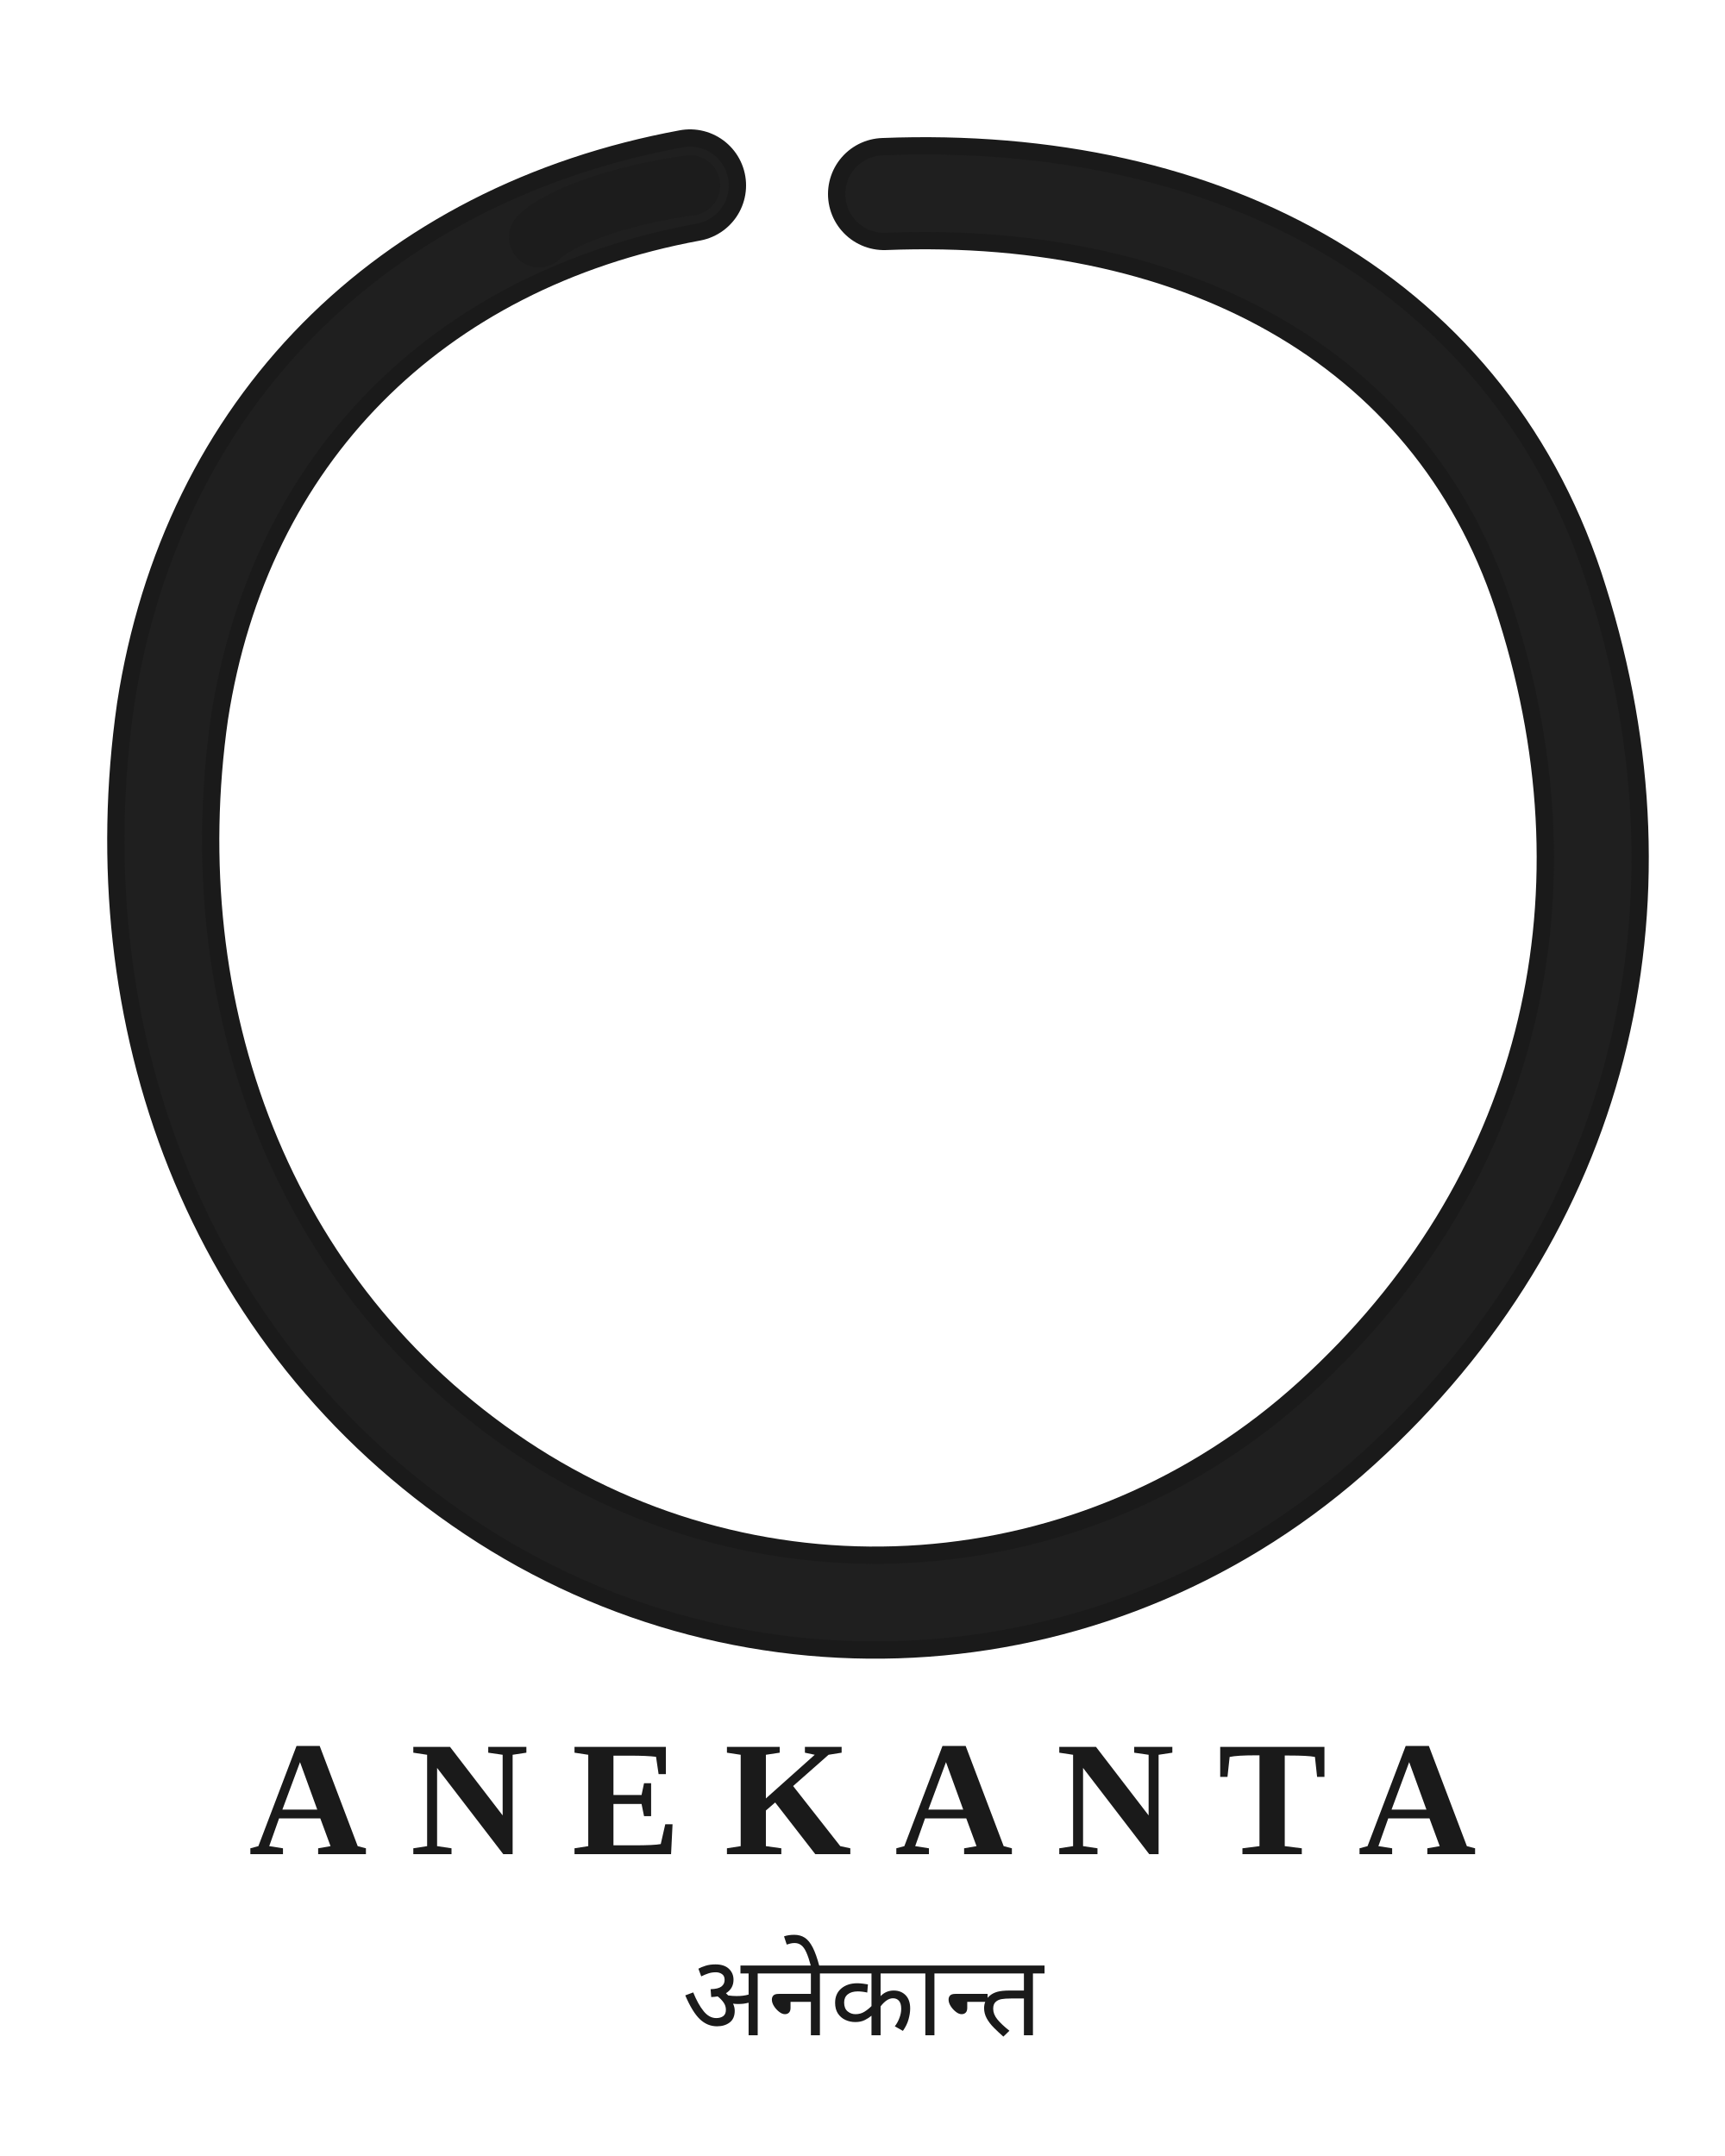
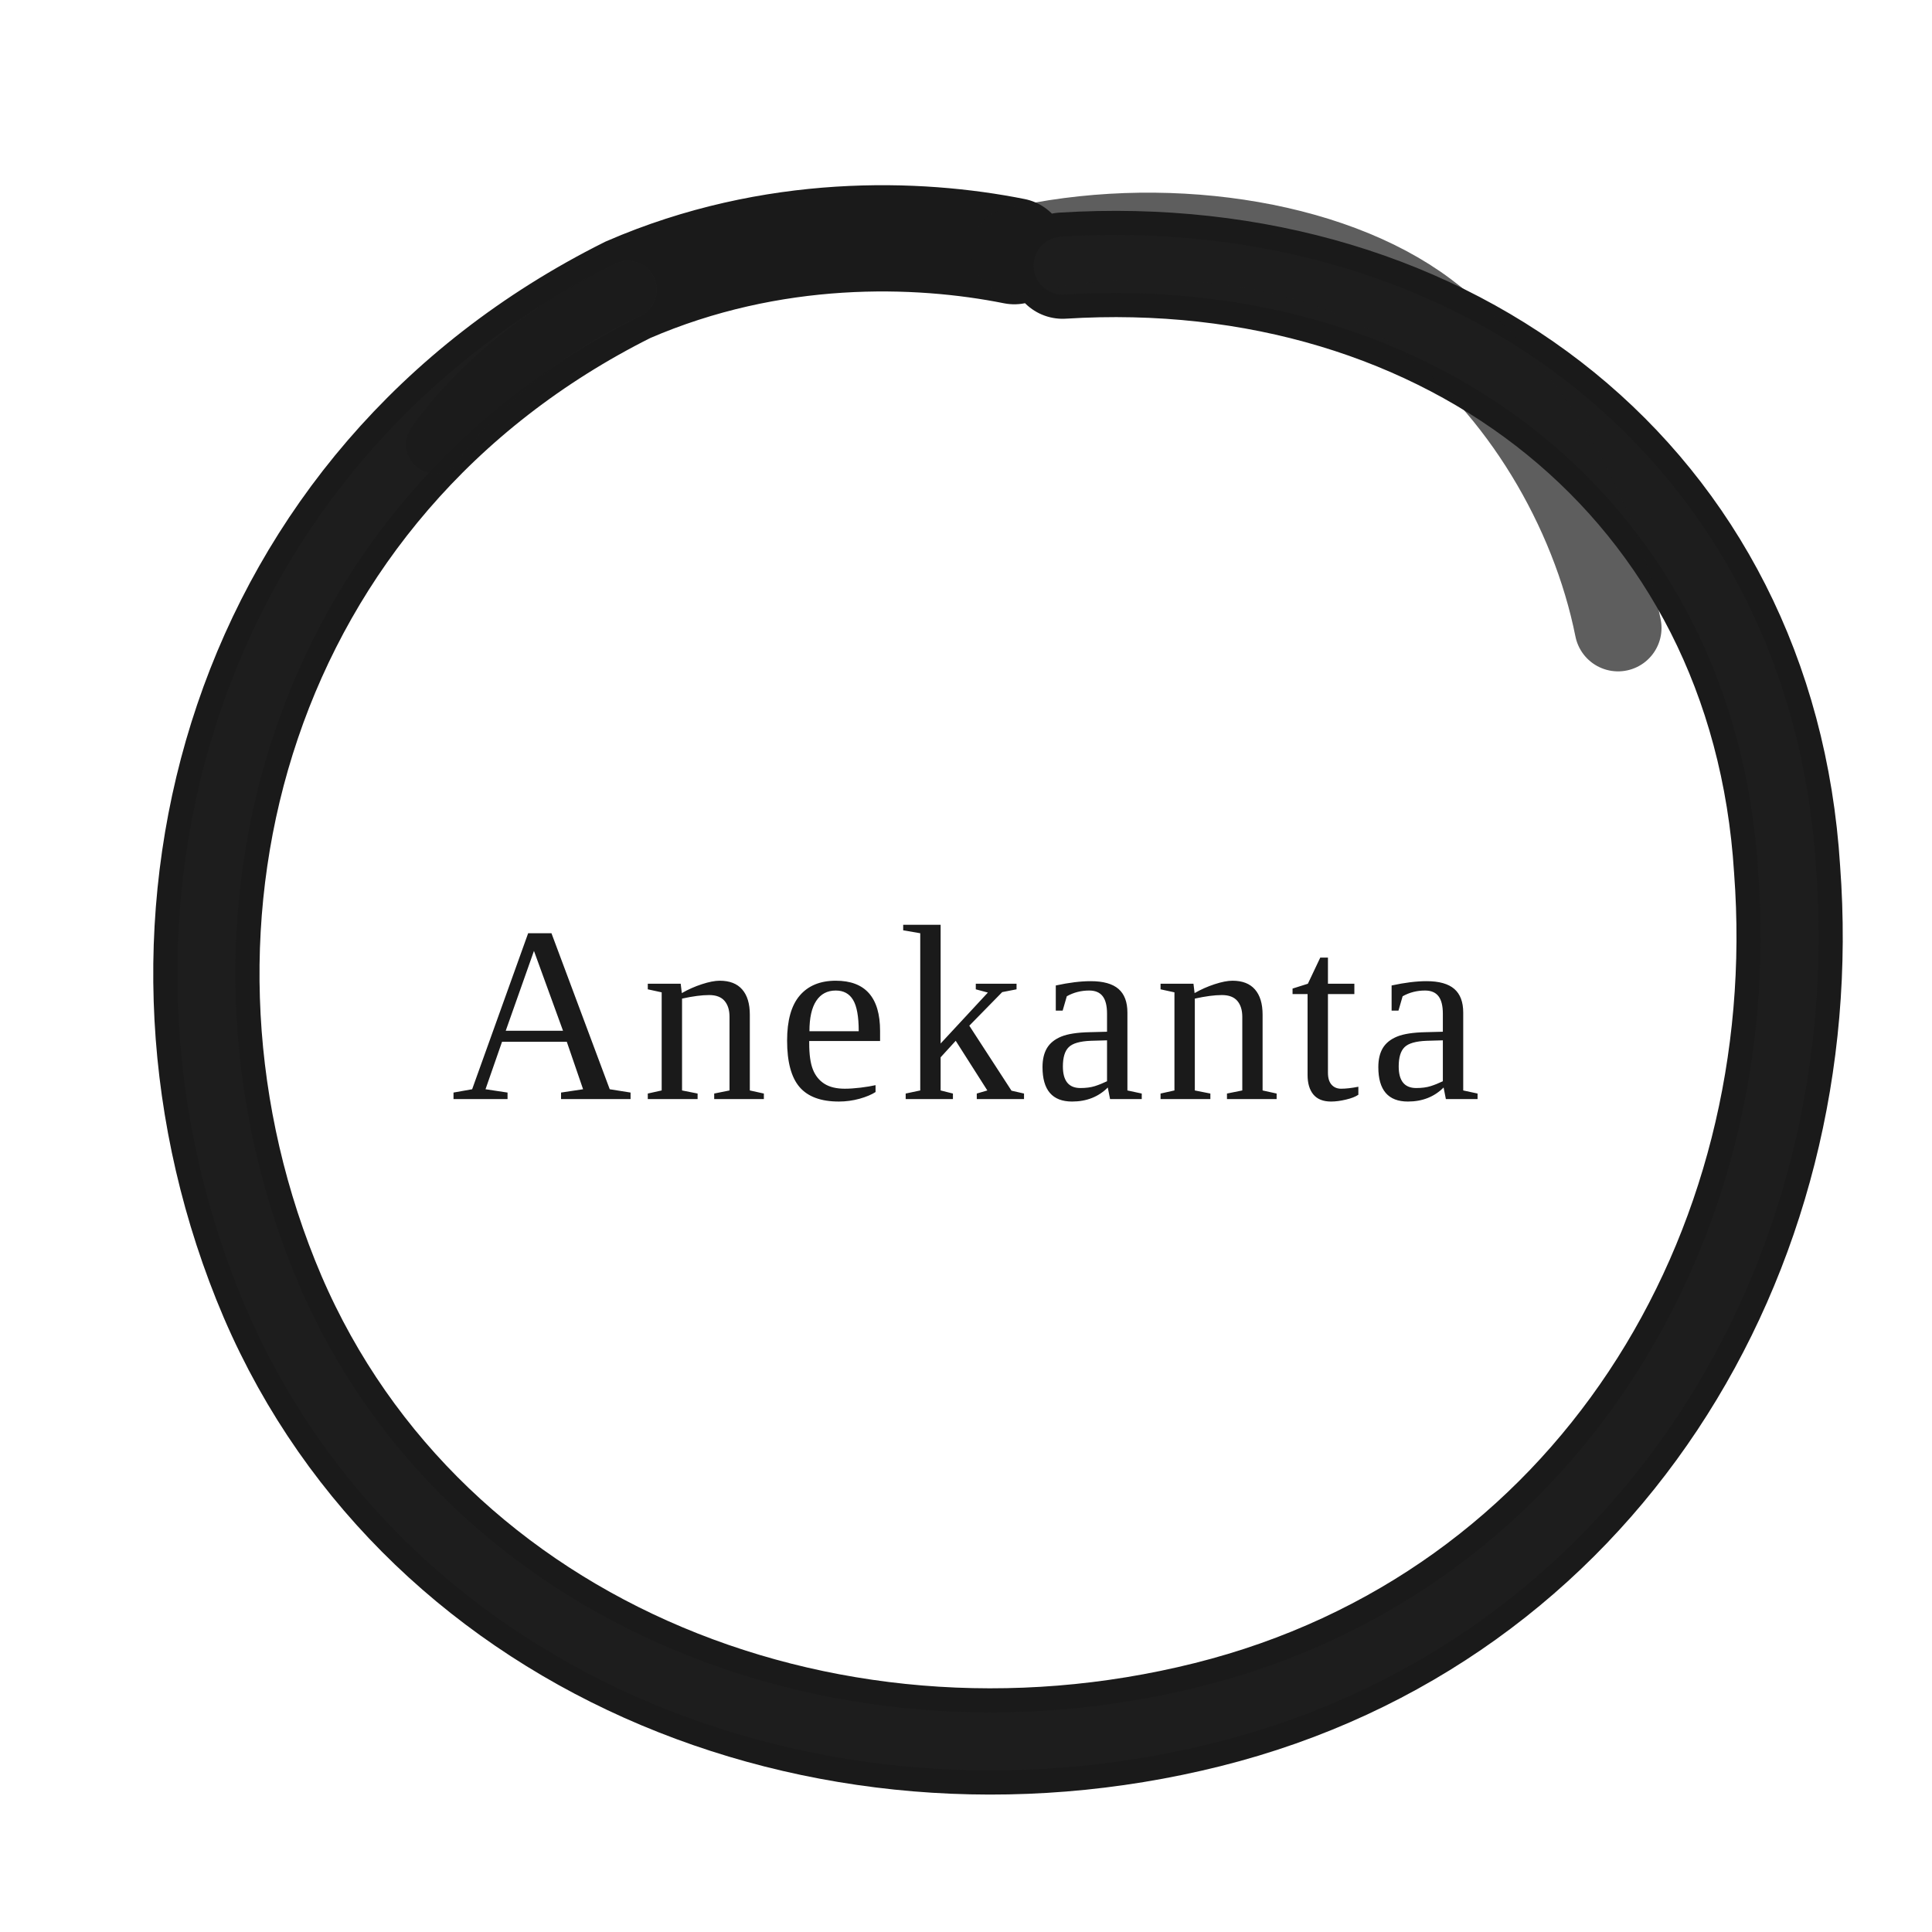
- <svg xmlns="http://www.w3.org/2000/svg" viewBox="0 0 400 500" fill="none">
-   <path d="M 205 45     C 280 42, 340 75, 360 140     C 382 210, 365 280, 310 330     C 255 380, 175 385, 115 345     C 55 305, 30 235, 40 165     C 50 100, 95 55, 160 43" stroke="#1a1a1a" stroke-width="26" stroke-linecap="round" fill="none" />
-   <path d="M 205 45     C 280 42, 340 75, 360 140     C 382 210, 365 280, 310 330     C 255 380, 175 385, 115 345     C 55 305, 30 235, 40 165     C 50 100, 95 55, 160 43" stroke="#2a2a2a" stroke-width="18" stroke-linecap="round" fill="none" opacity="0.3" />
-   <path d="M 160 43 C 145 45, 130 50, 125 55" stroke="#1a1a1a" stroke-width="14" stroke-linecap="round" fill="none" opacity="0.6" />
-   <text x="200" y="430" text-anchor="middle" font-family="'Cormorant Garamond', 'Times New Roman', 'Georgia', serif" font-size="38" font-weight="600" letter-spacing="10" fill="#1a1a1a">ANEKANTA</text>
-   <text x="200" y="472" text-anchor="middle" font-family="'Tiro Devanagari Hindi', 'Noto Sans Devanagari', serif" font-size="26" fill="#1a1a1a">अनेकान्त</text>
+ <svg xmlns="http://www.w3.org/2000/svg" viewBox="0 0 400 400" fill="none">
+   <path d="M 220 55     C 300 50, 365 100, 370 180     C 376 260, 330 335, 250 355     C 170 375, 85 340, 55 265     C 25 190, 50 100, 130 60     C 160 47, 190 48, 210 52" stroke="#1a1a1a" stroke-width="22" stroke-linecap="round" fill="none" />
+   <path d="M 210 52     C 240 45, 275 50, 295 65     C 315 80, 330 105, 335 130" stroke="#1a1a1a" stroke-width="18" stroke-linecap="round" fill="none" opacity="0.7" />
+   <path d="M 220 55     C 300 50, 365 100, 370 180     C 376 260, 330 335, 250 355     C 170 375, 85 340, 55 265     C 25 190, 50 100, 130 60" stroke="#2a2a2a" stroke-width="12" stroke-linecap="round" fill="none" opacity="0.2" />
+   <path d="M 130 60 C 115 67, 100 78, 90 92" stroke="#1a1a1a" stroke-width="12" stroke-linecap="round" fill="none" opacity="0.5" />
+   <text x="200" y="210" text-anchor="middle" dominant-baseline="central" font-family="'Cormorant Garamond', 'Georgia', 'Times New Roman', serif" font-size="52" font-weight="500" letter-spacing="2" fill="#1a1a1a">Anekanta</text>
</svg>
